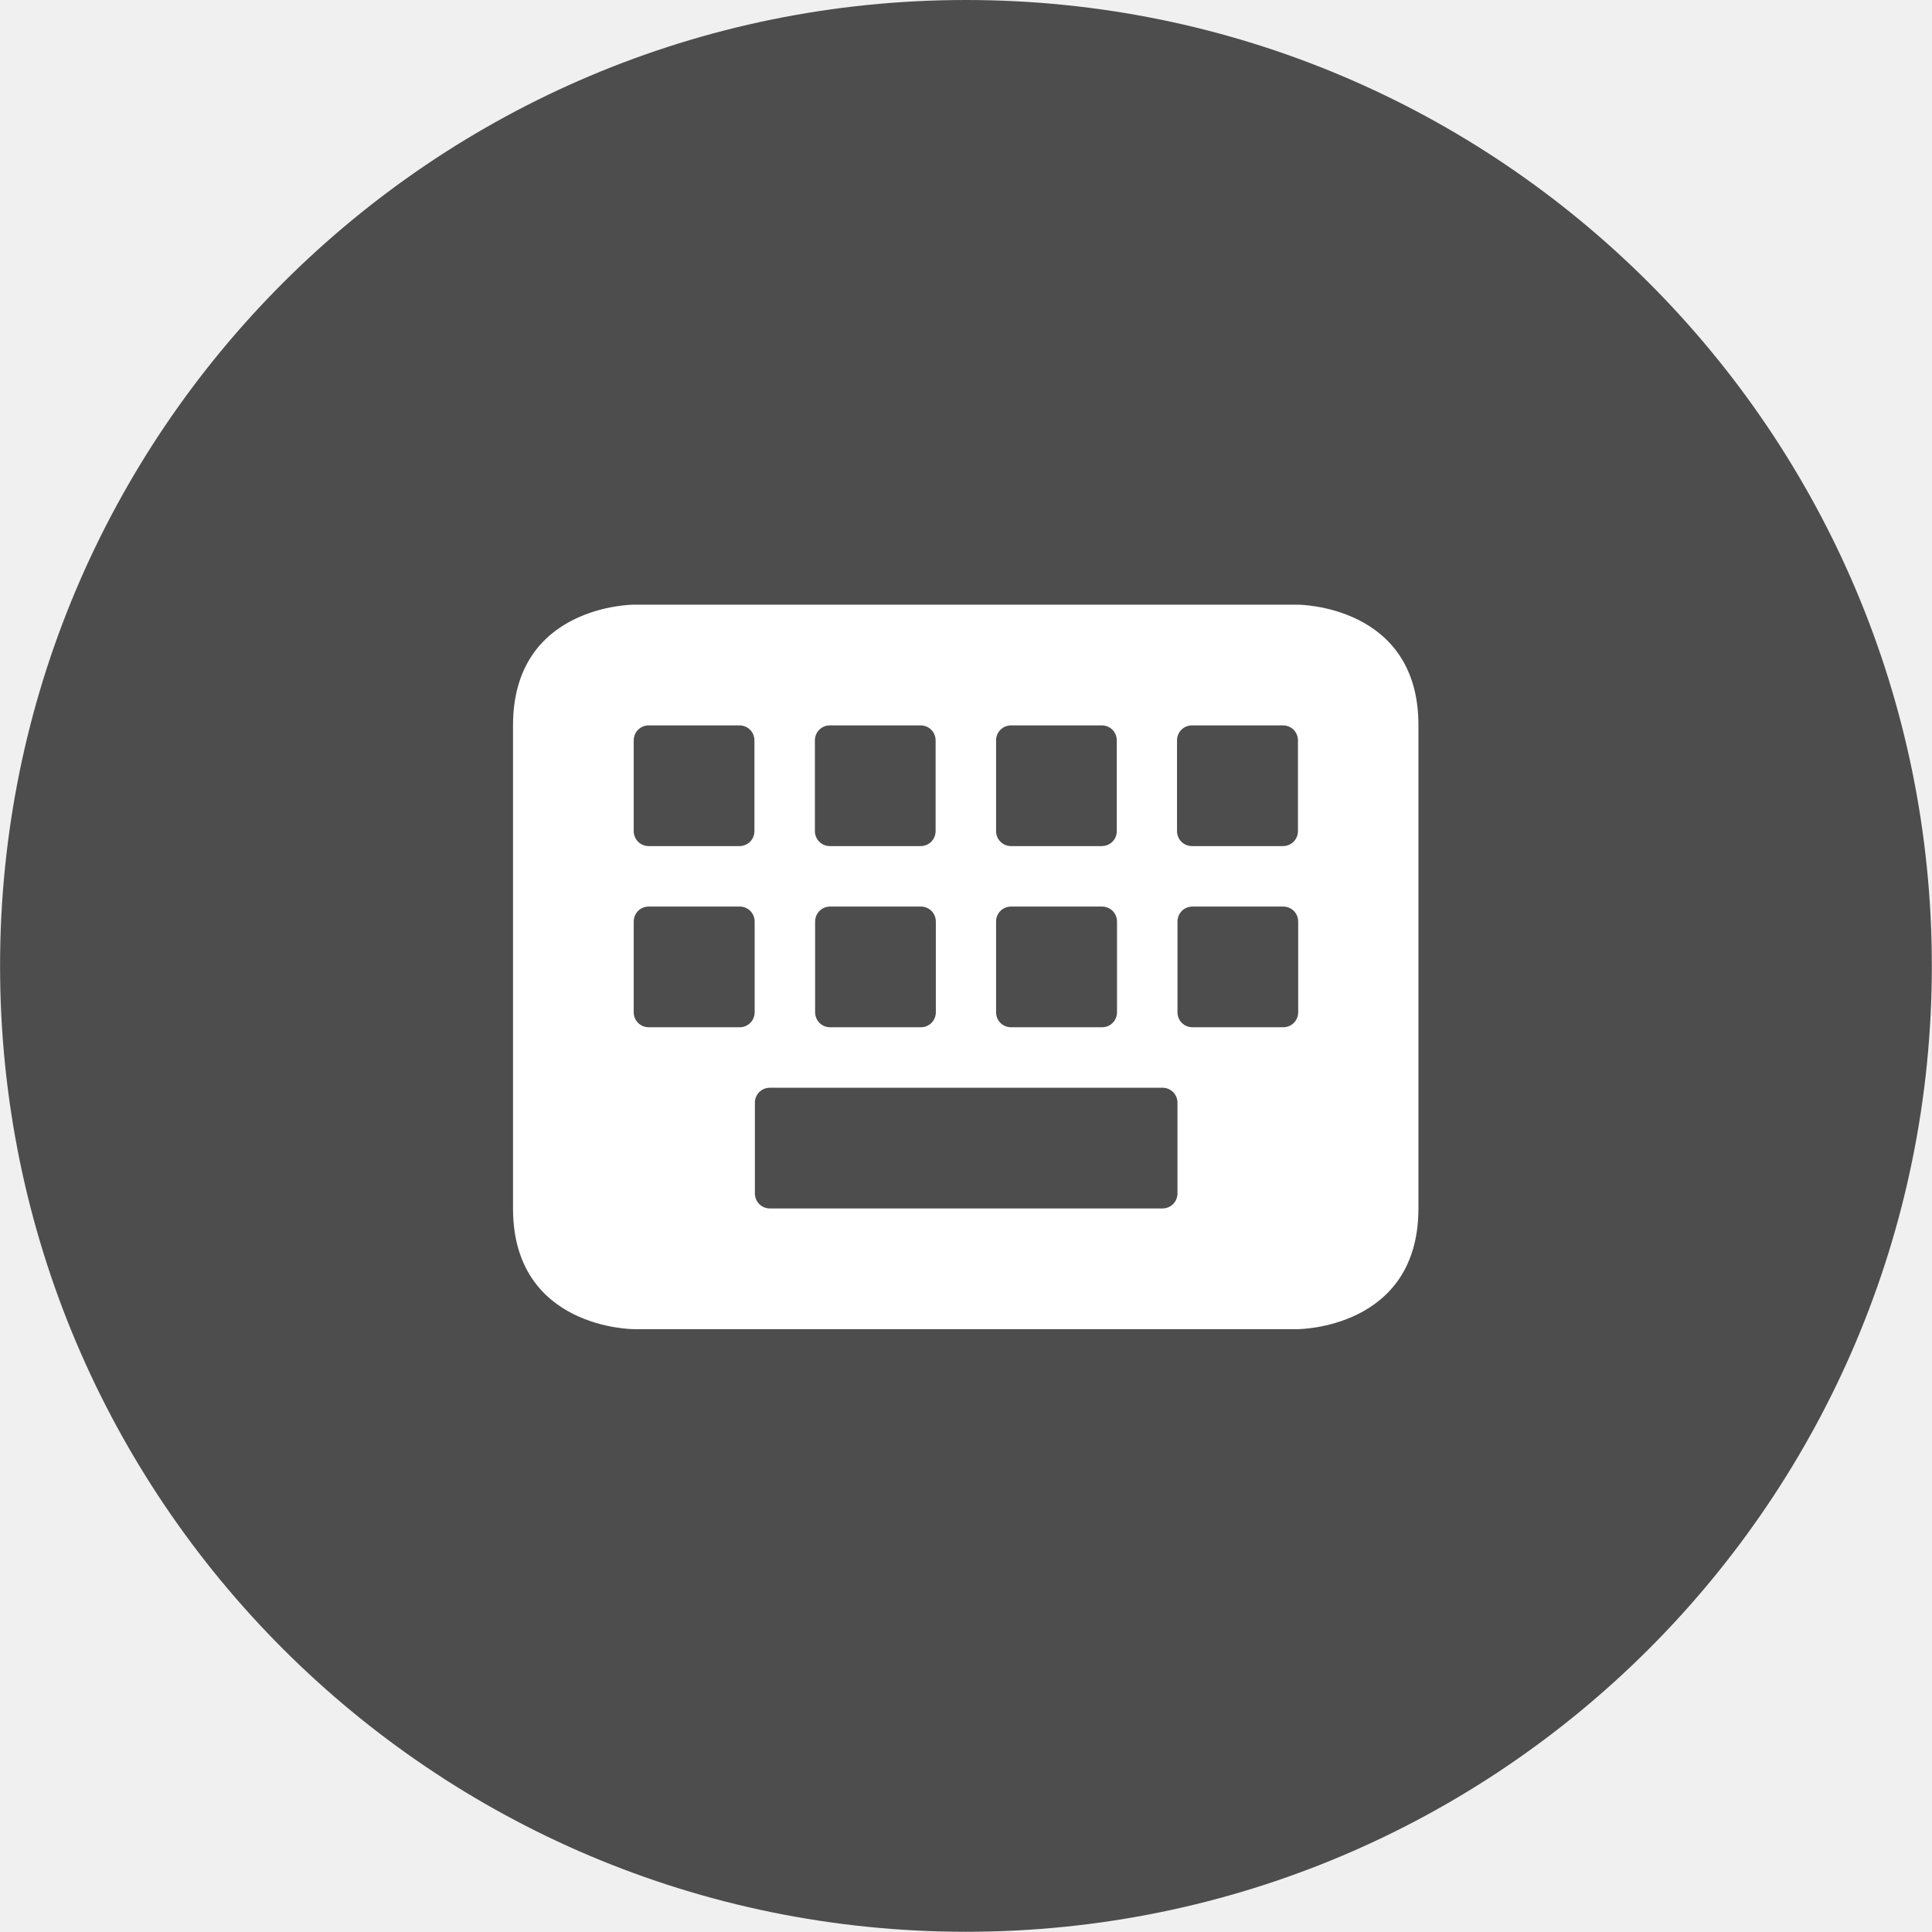
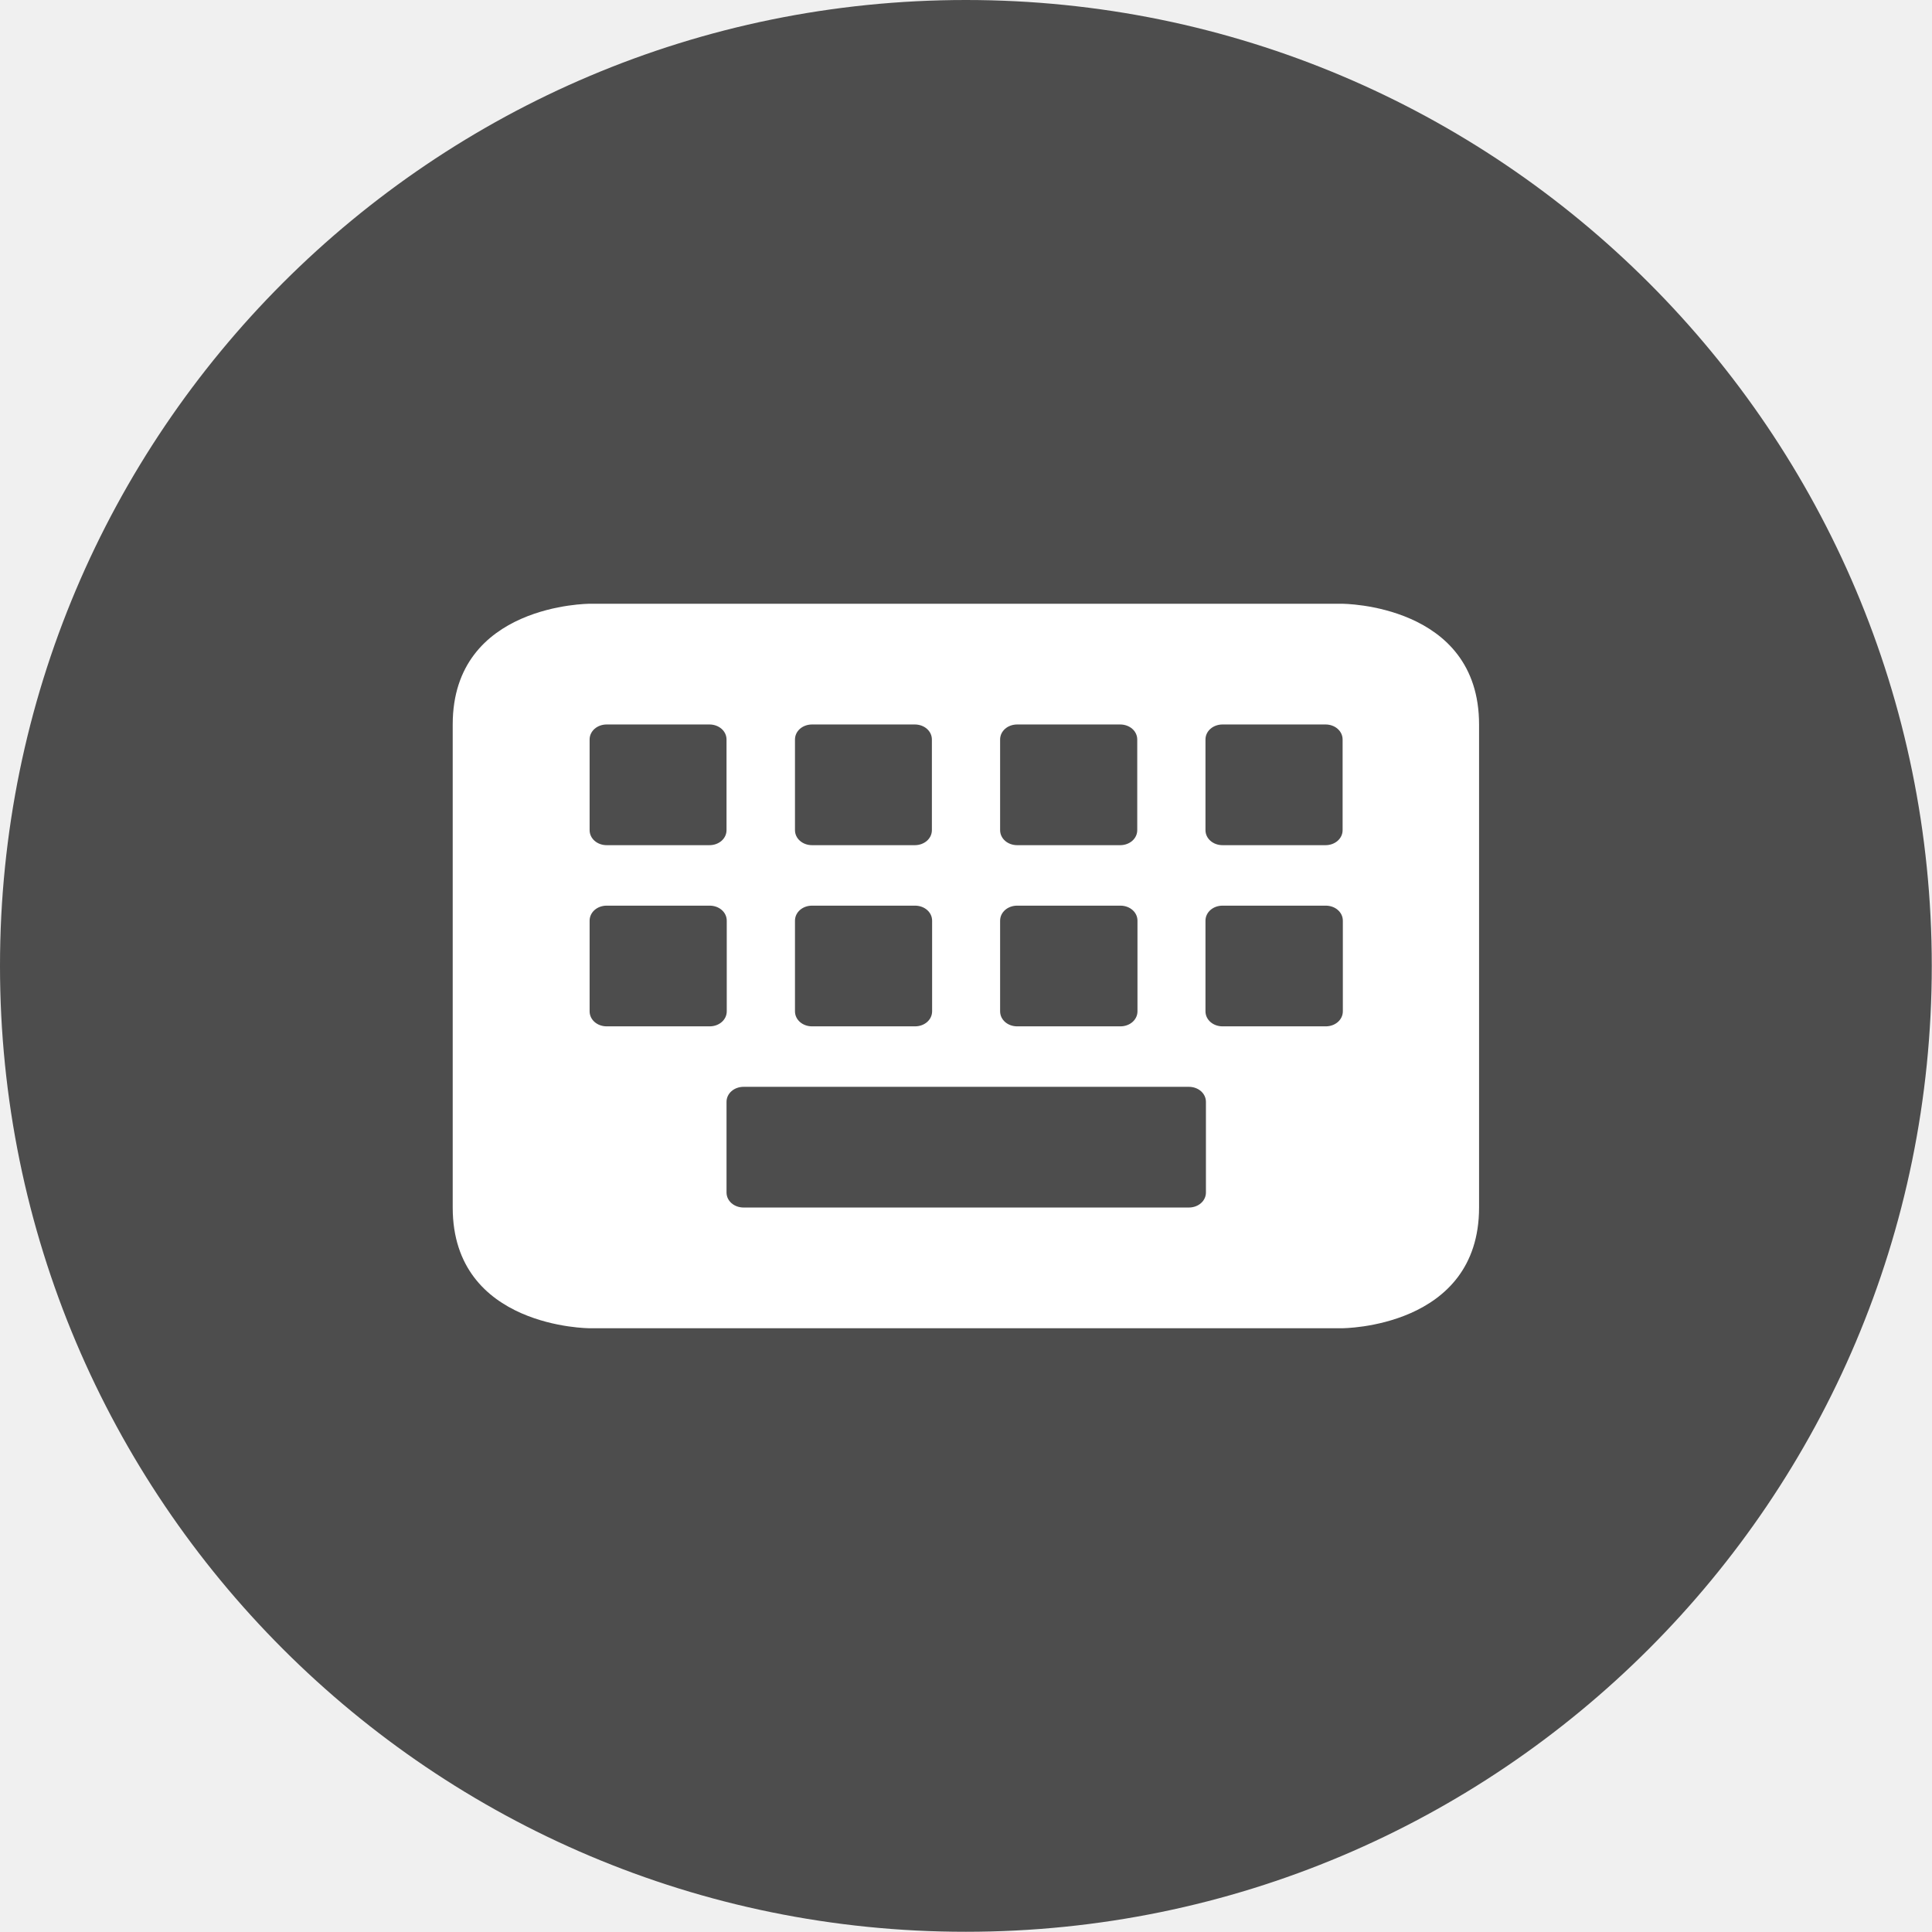
<svg xmlns="http://www.w3.org/2000/svg" width="32" height="32" version="1.1" viewBox="0 0 8.467 8.467" id="svg371">
  <defs id="defs37">
    <style id="current-color-scheme" type="text/css">.ColorScheme-Text { color:#565656; } .ColorScheme-Highlight { color:#5294e2; }</style>
    <style type="text/css" id="style13">.ColorScheme-Text { color:#565656; } .ColorScheme-Highlight { color:#5294e2; }</style>
    <style type="text/css" id="style15">.ColorScheme-Text { color:#565656; } .ColorScheme-Highlight { color:#5294e2; }</style>
    <style type="text/css" id="style17">.ColorScheme-Text { color:#565656; } .ColorScheme-Highlight { color:#5294e2; }</style>
    <style type="text/css" id="style19">.ColorScheme-Text { color:#565656; } .ColorScheme-Highlight { color:#5294e2; }</style>
    <style type="text/css" id="style21">.ColorScheme-Text { color:#565656; } .ColorScheme-Highlight { color:#5294e2; }</style>
    <style type="text/css" id="style23">.ColorScheme-Text { color:#565656; } .ColorScheme-Highlight { color:#5294e2; }</style>
    <style type="text/css" id="style25">.ColorScheme-Text { color:#565656; } .ColorScheme-Highlight { color:#5294e2; }</style>
    <style type="text/css" id="style27">.ColorScheme-Text { color:#565656; } .ColorScheme-Highlight { color:#5294e2; }</style>
    <style type="text/css" id="style29" />
    <style type="text/css" id="style31" />
    <style type="text/css" id="style33">.ColorScheme-Text { color:#565656; } .ColorScheme-Highlight { color:#5294e2; }</style>
    <style type="text/css" id="style35">.ColorScheme-Text { color:#565656; } .ColorScheme-Highlight { color:#5294e2; }</style>
  </defs>
-   <g id="kbd" transform="translate(-48.6837,-282.91)">
-     <path d="m 52.917,282.91 c 2.338,0 4.233,1.895 4.233,4.233 0,2.338 -1.895,4.233 -4.233,4.233 -2.338,0 -4.233,-1.895 -4.233,-4.233 0,-2.338 1.895,-4.233 4.233,-4.233 z" id="path301" style="fill:#4d4d4d;stroke-width:0.288" />
-     <path class="ColorScheme-Text" d="m 51.461,285.56 c 0,0 -0.529,0 -0.529,0.529 v 2.117 c 0,0.529 0.529,0.529 0.529,0.529 h 2.91 c 0,0 0.529,0 0.529,-0.529 v -2.117 C 54.901,285.56 54.371,285.56 54.371,285.56 Z m 0.066,0.529 h 0.397 c 0.037,0 0.066,0.029 0.066,0.066 v 0.397 c 0,0.037 -0.029,0.066 -0.066,0.066 h -0.397 c -0.037,0 -0.066,-0.029 -0.066,-0.066 v -0.397 c 0,-0.037 0.029,-0.066 0.066,-0.066 z m 0.794,0 h 0.397 c 0.037,0 0.066,0.029 0.066,0.066 v 0.397 c 0,0.037 -0.029,0.066 -0.066,0.066 H 52.321 c -0.037,0 -0.066,-0.029 -0.066,-0.066 v -0.397 c 0,-0.037 0.029,-0.066 0.066,-0.066 z m 0.794,0 h 0.397 c 0.037,0 0.066,0.029 0.066,0.066 v 0.397 c 0,0.037 -0.029,0.066 -0.066,0.066 h -0.397 c -0.037,0 -0.066,-0.029 -0.066,-0.066 v -0.397 c 0,-0.037 0.029,-0.066 0.066,-0.066 z m 0.794,0 h 0.397 c 0.037,0 0.066,0.029 0.066,0.066 v 0.397 c 0,0.037 -0.029,0.066 -0.066,0.066 H 53.908 c -0.037,0 -0.066,-0.029 -0.066,-0.066 v -0.397 c 0,-0.037 0.029,-0.066 0.066,-0.066 z m -2.381,0.794 h 0.397 c 0.037,0 0.066,0.029 0.066,0.066 v 0.397 c 0,0.037 -0.029,0.066 -0.066,0.066 H 51.527 c -0.037,0 -0.066,-0.029 -0.066,-0.066 v -0.397 c 0,-0.037 0.029,-0.066 0.066,-0.066 z m 0.794,0 h 0.397 c 0.037,0 0.066,0.029 0.066,0.066 v 0.397 c 0,0.037 -0.029,0.066 -0.066,0.066 h -0.397 c -0.037,0 -0.066,-0.029 -0.066,-0.066 v -0.397 c 0,-0.037 0.029,-0.066 0.066,-0.066 z m 0.794,0 h 0.397 c 0.037,0 0.066,0.029 0.066,0.066 v 0.397 c 0,0.037 -0.029,0.066 -0.066,0.066 H 53.115 c -0.037,0 -0.066,-0.029 -0.066,-0.066 v -0.397 c 0,-0.037 0.029,-0.066 0.066,-0.066 z m 0.794,0 h 0.397 c 0.037,0 0.066,0.029 0.066,0.066 v 0.397 c 0,0.037 -0.029,0.066 -0.066,0.066 h -0.397 c -0.037,0 -0.066,-0.029 -0.066,-0.066 v -0.397 c 0,-0.037 0.029,-0.066 0.066,-0.066 z m -1.852,0.794 h 1.72 c 0.037,0 0.066,0.029 0.066,0.066 v 0.397 c 0,0.037 -0.029,0.066 -0.066,0.066 h -1.72 c -0.037,0 -0.066,-0.029 -0.066,-0.066 v -0.397 c 0,-0.037 0.029,-0.066 0.066,-0.066 z" id="path303" style="color:#565656;fill:#ffffff;stroke-width:0.265" />
+   <g id="g850">
+     <path d="m 4.233,0 c 2.338,0 4.233,1.895 4.233,4.233 0,2.338 -1.895,4.233 -4.233,4.233 C 1.895,8.467 0,6.571 0,4.233 0,1.895 1.895,0 4.233,0 Z" id="path301" style="fill:#4d4d4d;stroke-width:0.288" />
+     <path class="ColorScheme-Text" d="m 2.584,2.646 c 0,0 -0.6,0 -0.6,0.529 v 2.117 c 0,0.529 0.6,0.529 0.6,0.529 h 3.298 c 0,0 0.6,0 0.6,-0.529 v -2.117 c 0,-0.529 -0.6,-0.529 -0.6,-0.529 z m 0.075,0.529 H 3.109 c 0.042,0 0.075,0.029 0.075,0.066 v 0.397 c 0,0.037 -0.033,0.066 -0.075,0.066 H 2.659 c -0.042,0 -0.075,-0.029 -0.075,-0.066 v -0.397 c 0,-0.037 0.033,-0.066 0.075,-0.066 z m 0.9,0 h 0.45 c 0.042,0 0.075,0.029 0.075,0.066 v 0.397 c 0,0.037 -0.033,0.066 -0.075,0.066 H 3.559 c -0.042,0 -0.075,-0.029 -0.075,-0.066 v -0.397 c 0,-0.037 0.033,-0.066 0.075,-0.066 z m 0.9,0 h 0.45 c 0.042,0 0.075,0.029 0.075,0.066 v 0.397 c 0,0.037 -0.033,0.066 -0.075,0.066 H 4.458 c -0.042,0 -0.075,-0.029 -0.075,-0.066 v -0.397 c 0,-0.037 0.033,-0.066 0.075,-0.066 z m 0.9,0 h 0.45 c 0.042,0 0.075,0.029 0.075,0.066 v 0.397 c 0,0.037 -0.033,0.066 -0.075,0.066 H 5.358 c -0.042,0 -0.075,-0.029 -0.075,-0.066 v -0.397 c 0,-0.037 0.033,-0.066 0.075,-0.066 z m -2.699,0.794 h 0.45 c 0.042,0 0.075,0.029 0.075,0.066 v 0.397 c 0,0.037 -0.033,0.066 -0.075,0.066 H 2.659 c -0.042,0 -0.075,-0.029 -0.075,-0.066 v -0.397 c 0,-0.037 0.033,-0.066 0.075,-0.066 z m 0.9,0 h 0.45 c 0.042,0 0.075,0.029 0.075,0.066 v 0.397 c 0,0.037 -0.033,0.066 -0.075,0.066 H 3.559 c -0.042,0 -0.075,-0.029 -0.075,-0.066 v -0.397 c 0,-0.037 0.033,-0.066 0.075,-0.066 z m 0.9,0 h 0.45 c 0.042,0 0.075,0.029 0.075,0.066 v 0.397 c 0,0.037 -0.033,0.066 -0.075,0.066 H 4.458 c -0.042,0 -0.075,-0.029 -0.075,-0.066 v -0.397 c 0,-0.037 0.033,-0.066 0.075,-0.066 z m 0.9,0 h 0.45 c 0.042,0 0.075,0.029 0.075,0.066 v 0.397 c 0,0.037 -0.033,0.066 -0.075,0.066 H 5.358 c -0.042,0 -0.075,-0.029 -0.075,-0.066 v -0.397 c 0,-0.037 0.033,-0.066 0.075,-0.066 z m -2.099,0.794 h 1.949 c 0.042,0 0.075,0.029 0.075,0.066 v 0.397 c 0,0.037 -0.033,0.066 -0.075,0.066 H 3.259 c -0.042,0 -0.075,-0.029 -0.075,-0.066 v -0.397 c 0,-0.037 0.033,-0.066 0.075,-0.066 z" id="path303" style="color:#565656;fill:#ffffff;stroke-width:0.282" />
  </g>
</svg>
